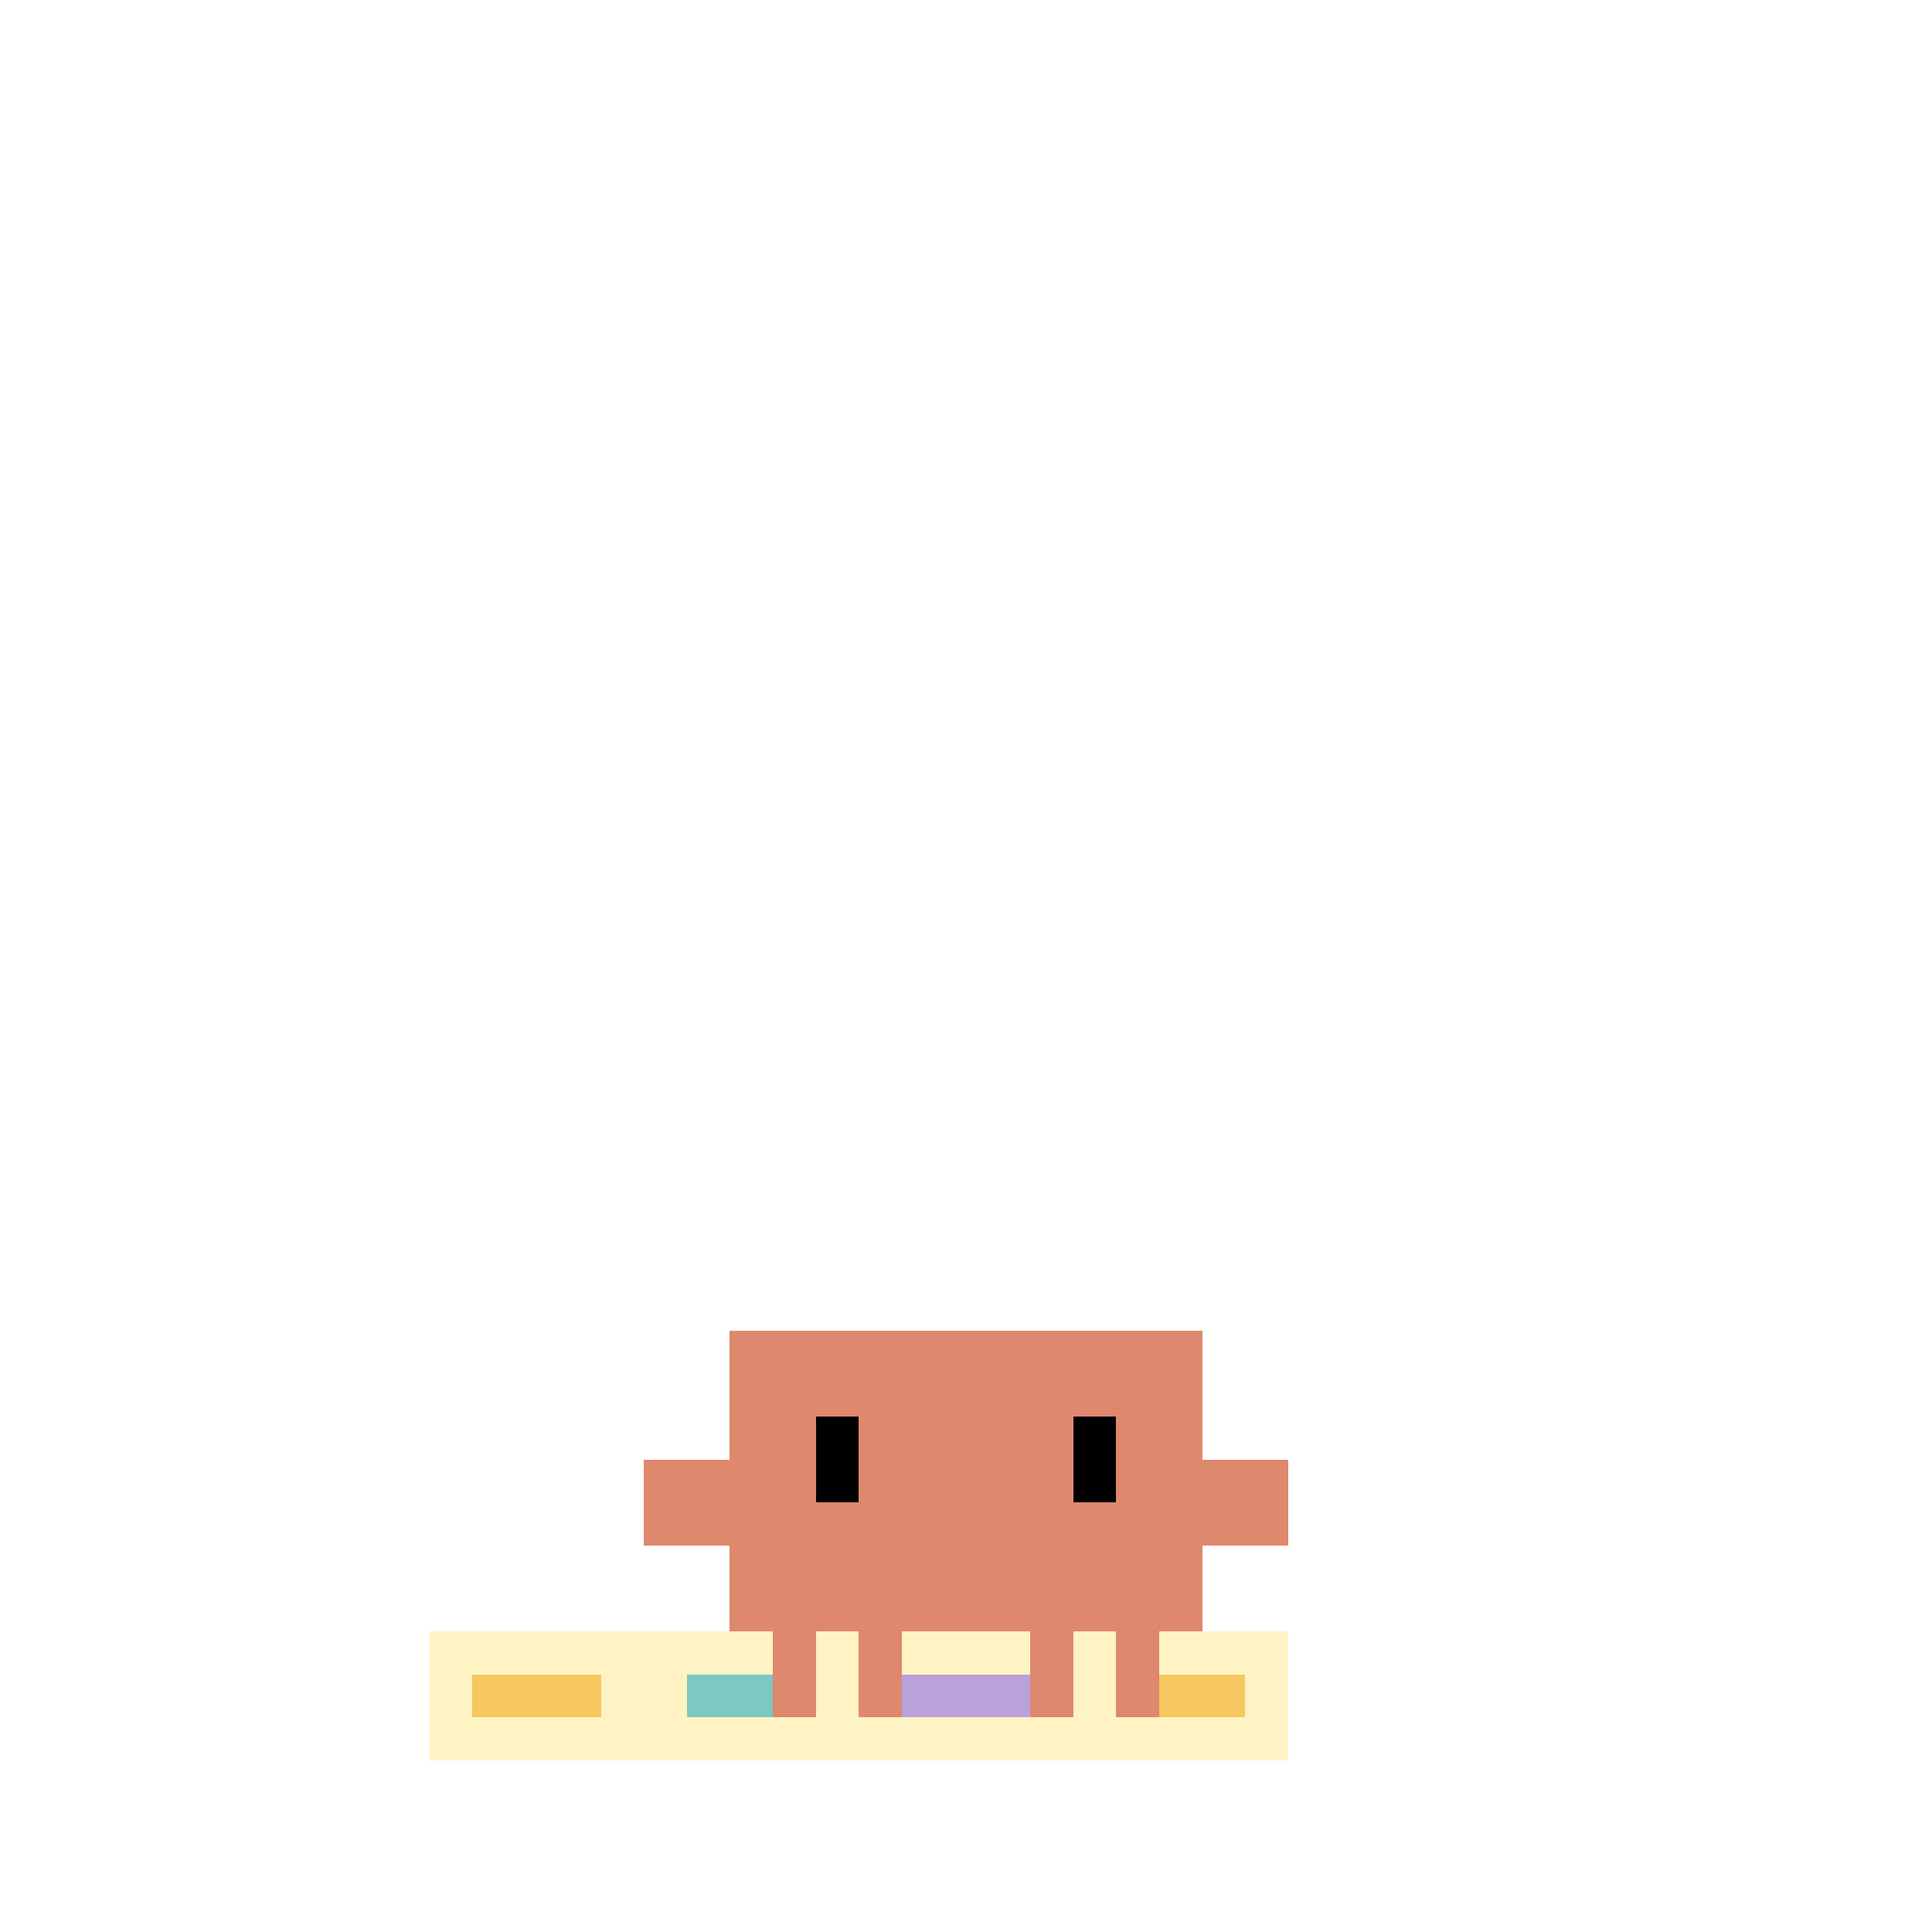
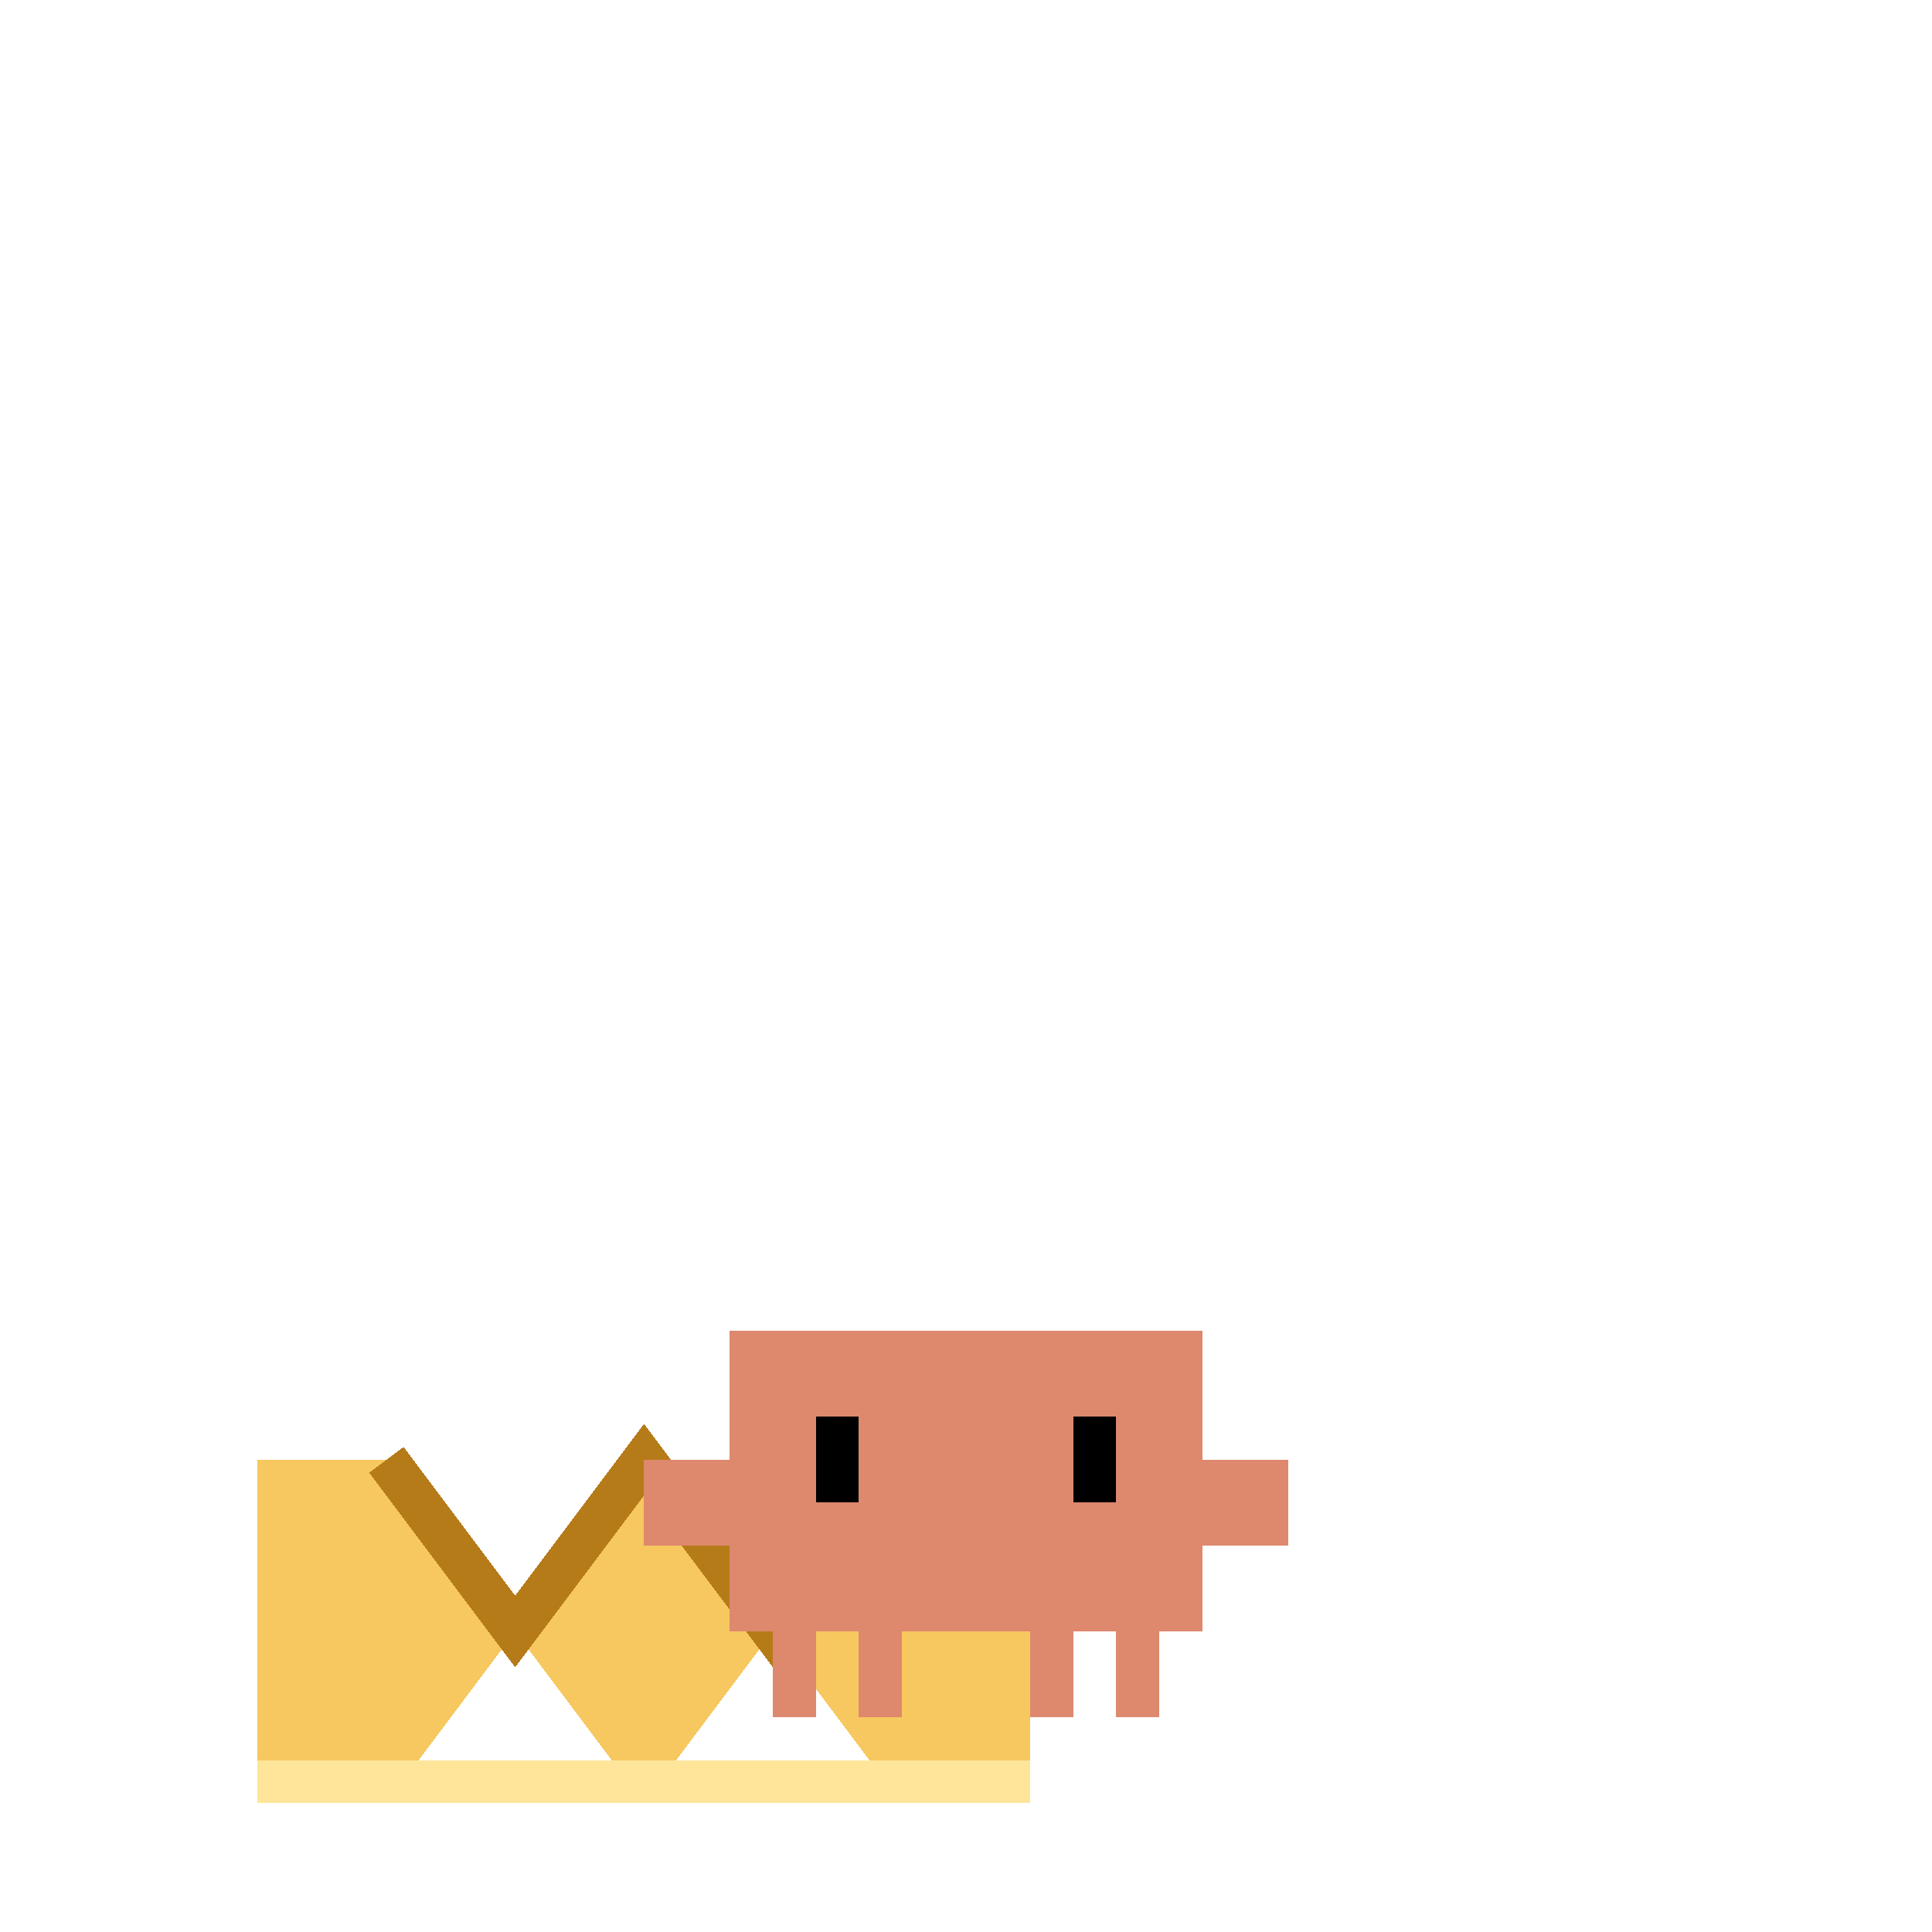
<svg xmlns="http://www.w3.org/2000/svg" class="state-compacting" viewBox="-15 -25 45 45" width="500" height="500" shape-rendering="crispEdges">
-   <g fill="#FFF3C4">
-     <g class="paper-a motion">
-       <rect x="-5" y="13" width="5" height="3" />
-       <rect x="-4" y="14" width="3" height="1" fill="#F6C85F" />
-     </g>
-     <g class="paper-b motion">
-       <rect x="0" y="13" width="5" height="3" />
-       <rect x="1" y="14" width="3" height="1" fill="#7BC8C4" />
-     </g>
-     <g class="paper-c motion">
-       <rect x="5" y="13" width="5" height="3" />
-       <rect x="6" y="14" width="3" height="1" fill="#B9A1D9" />
-     </g>
-     <g class="paper-d motion">
-       <rect x="10" y="13" width="5" height="3" />
-       <rect x="11" y="14" width="3" height="1" fill="#F6C85F" />
-     </g>
+   <g class="accordion motion">
+     <path d="M-9 9H-6L-3 13L0 9L3 13L6 9L9 13V17H6L3 13L0 17L-3 13L-6 17H-9Z" fill="#F6C85F" />
+     <path d="M-6 9L-3 13L0 9L3 13L6 9" fill="none" stroke="#B67B19" stroke-width="1" />
+     <rect x="-9" y="16" width="18" height="1" fill="#FFE59A" />
  </g>
  <g class="actor motion">
    <g fill="#DE886D">
      <rect id="outer-left-leg" x="3" y="13" width="1" height="2" />
      <rect id="inner-left-leg" x="5" y="13" width="1" height="2" />
      <rect id="inner-right-leg" x="9" y="13" width="1" height="2" />
      <rect id="outer-right-leg" x="11" y="13" width="1" height="2" />
      <rect id="torso" x="2" y="6" width="11" height="7" />
      <g class="left-claw motion">
        <rect id="left-arm" x="0" y="9" width="2" height="2" />
      </g>
      <g class="right-claw motion">
        <rect id="right-arm" x="13" y="9" width="2" height="2" />
      </g>
    </g>
-     <g class="eyes motion blink" fill="#000000">
+     <g class="eyes motion blink" fill="#000">
      <rect id="left-eye" x="4" y="8" width="1" height="2" />
      <rect id="right-eye" x="10" y="8" width="1" height="2" />
    </g>
  </g>
</svg>
